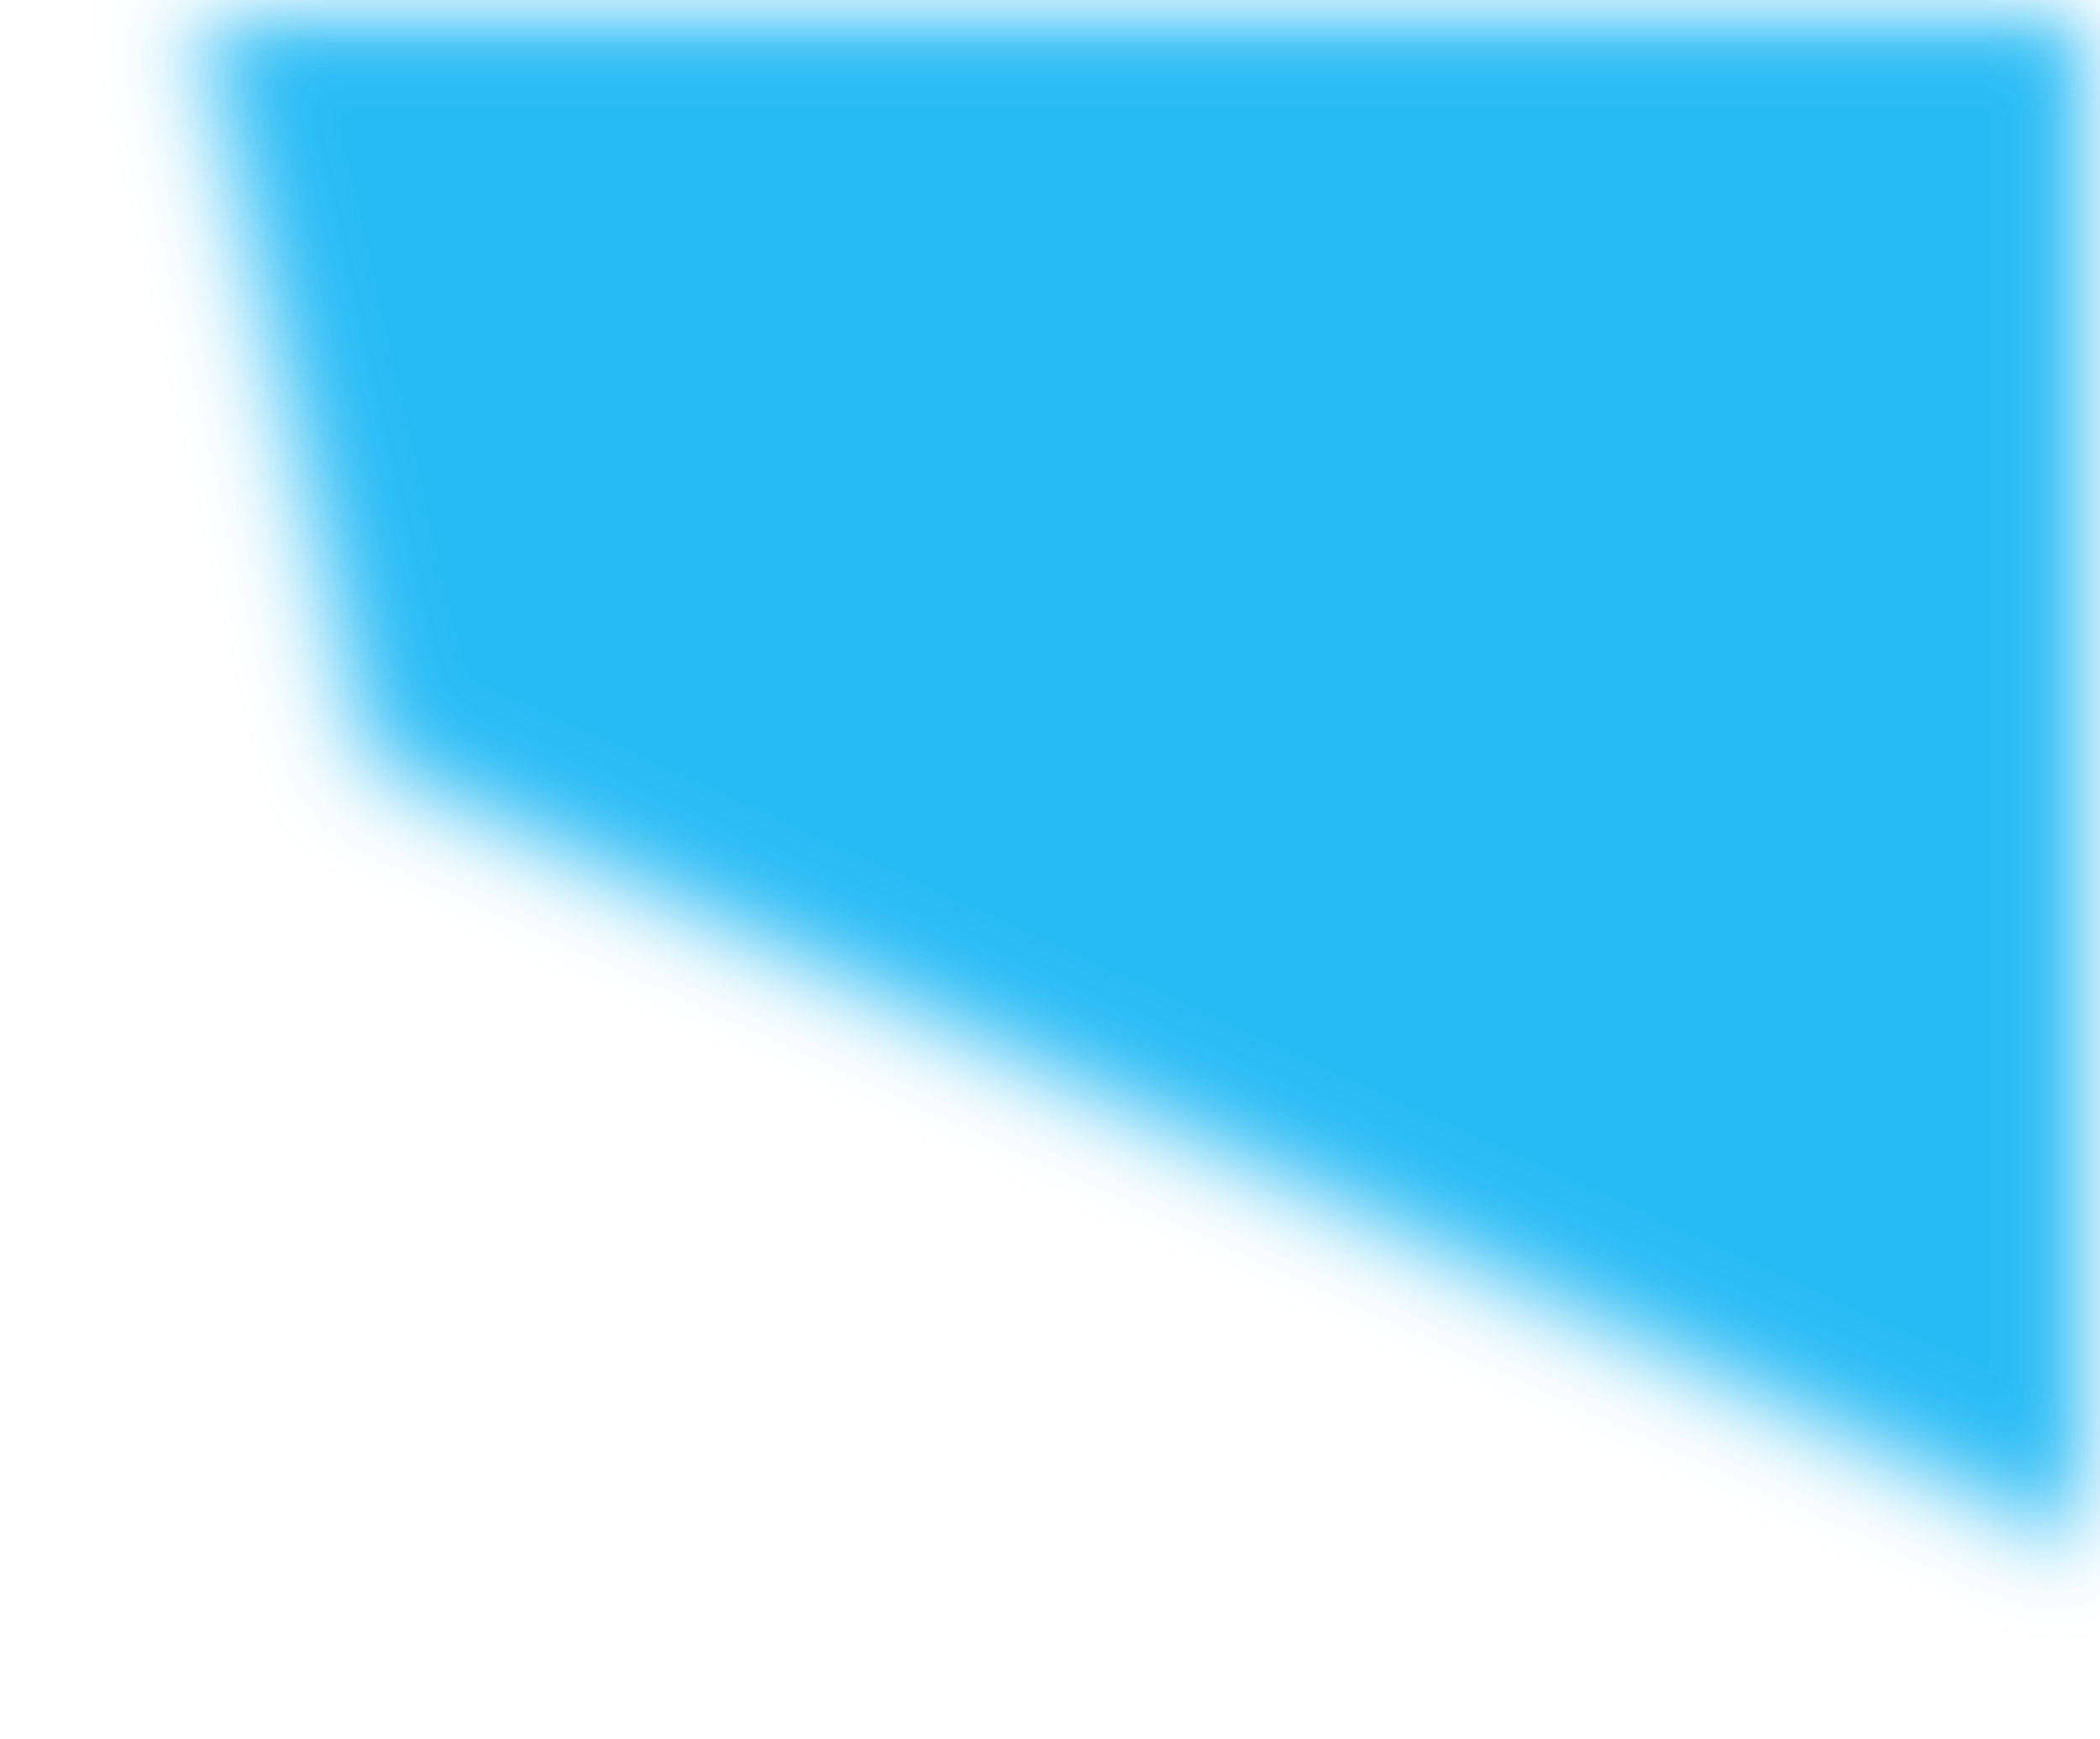
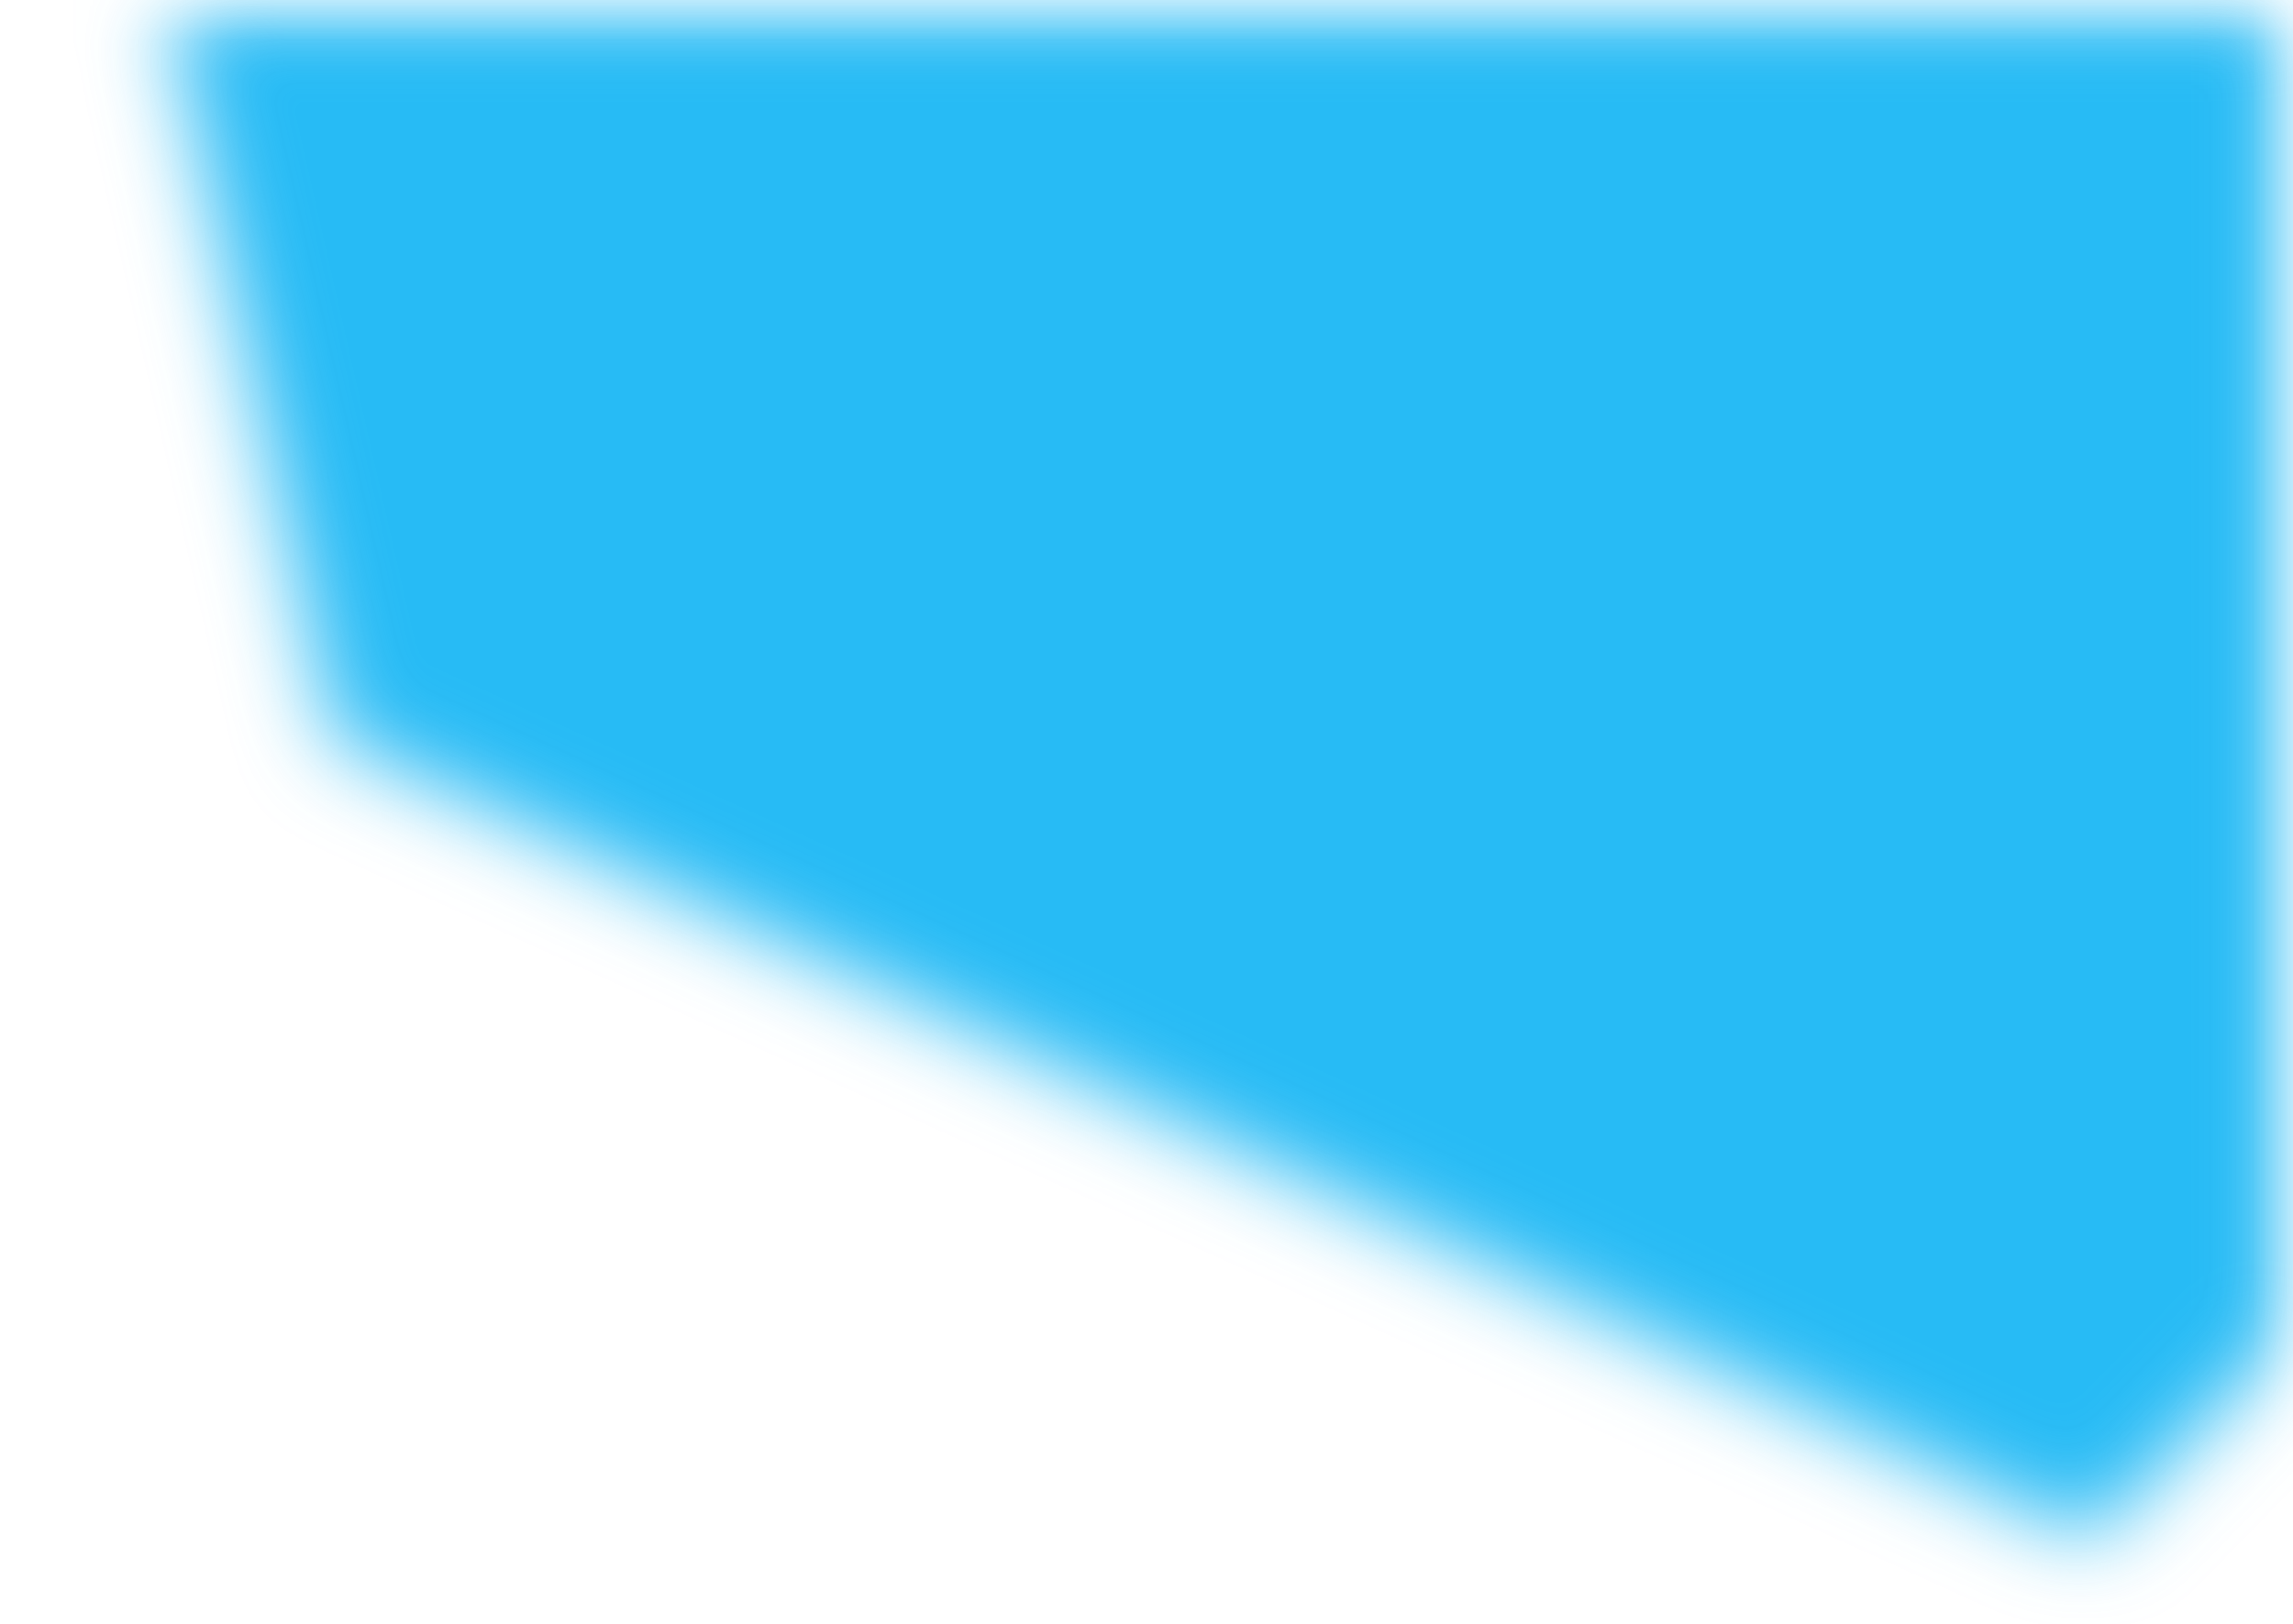
- <svg xmlns="http://www.w3.org/2000/svg" width="674" height="558" viewBox="0 0 674 558" fill="none">
-   <g opacity="0.85" filter="url(#filter0_f_726_3562)">
-     <path d="M118.5 244L30.5 -144.5L916 -78L976.5 287.5L741.5 527.5L118.5 244Z" fill="#01AFF3" />
+ <svg xmlns="http://www.w3.org/2000/svg" width="812" height="575" viewBox="0 0 812 575" fill="none">
+   <g opacity="0.85" filter="url(#filter0_f_1035_5336)">
+     <path d="M118 261.5L30 -127L915.5 -60.5L976 305L741 545L118 261.5Z" fill="#01AFF3" />
  </g>
  <defs>
-     <filter id="filter0_f_726_3562" x="0.5" y="-174.5" width="1006" height="732" filterUnits="userSpaceOnUse" color-interpolation-filters="sRGB">
+     <filter id="filter0_f_1035_5336" x="0" y="-157" width="1006" height="732" filterUnits="userSpaceOnUse" color-interpolation-filters="sRGB">
      <feFlood flood-opacity="0" result="BackgroundImageFix" />
      <feBlend mode="normal" in="SourceGraphic" in2="BackgroundImageFix" result="shape" />
-       <feGaussianBlur stdDeviation="15" result="effect1_foregroundBlur_726_3562" />
+       <feGaussianBlur stdDeviation="15" result="effect1_foregroundBlur_1035_5336" />
    </filter>
  </defs>
</svg>
